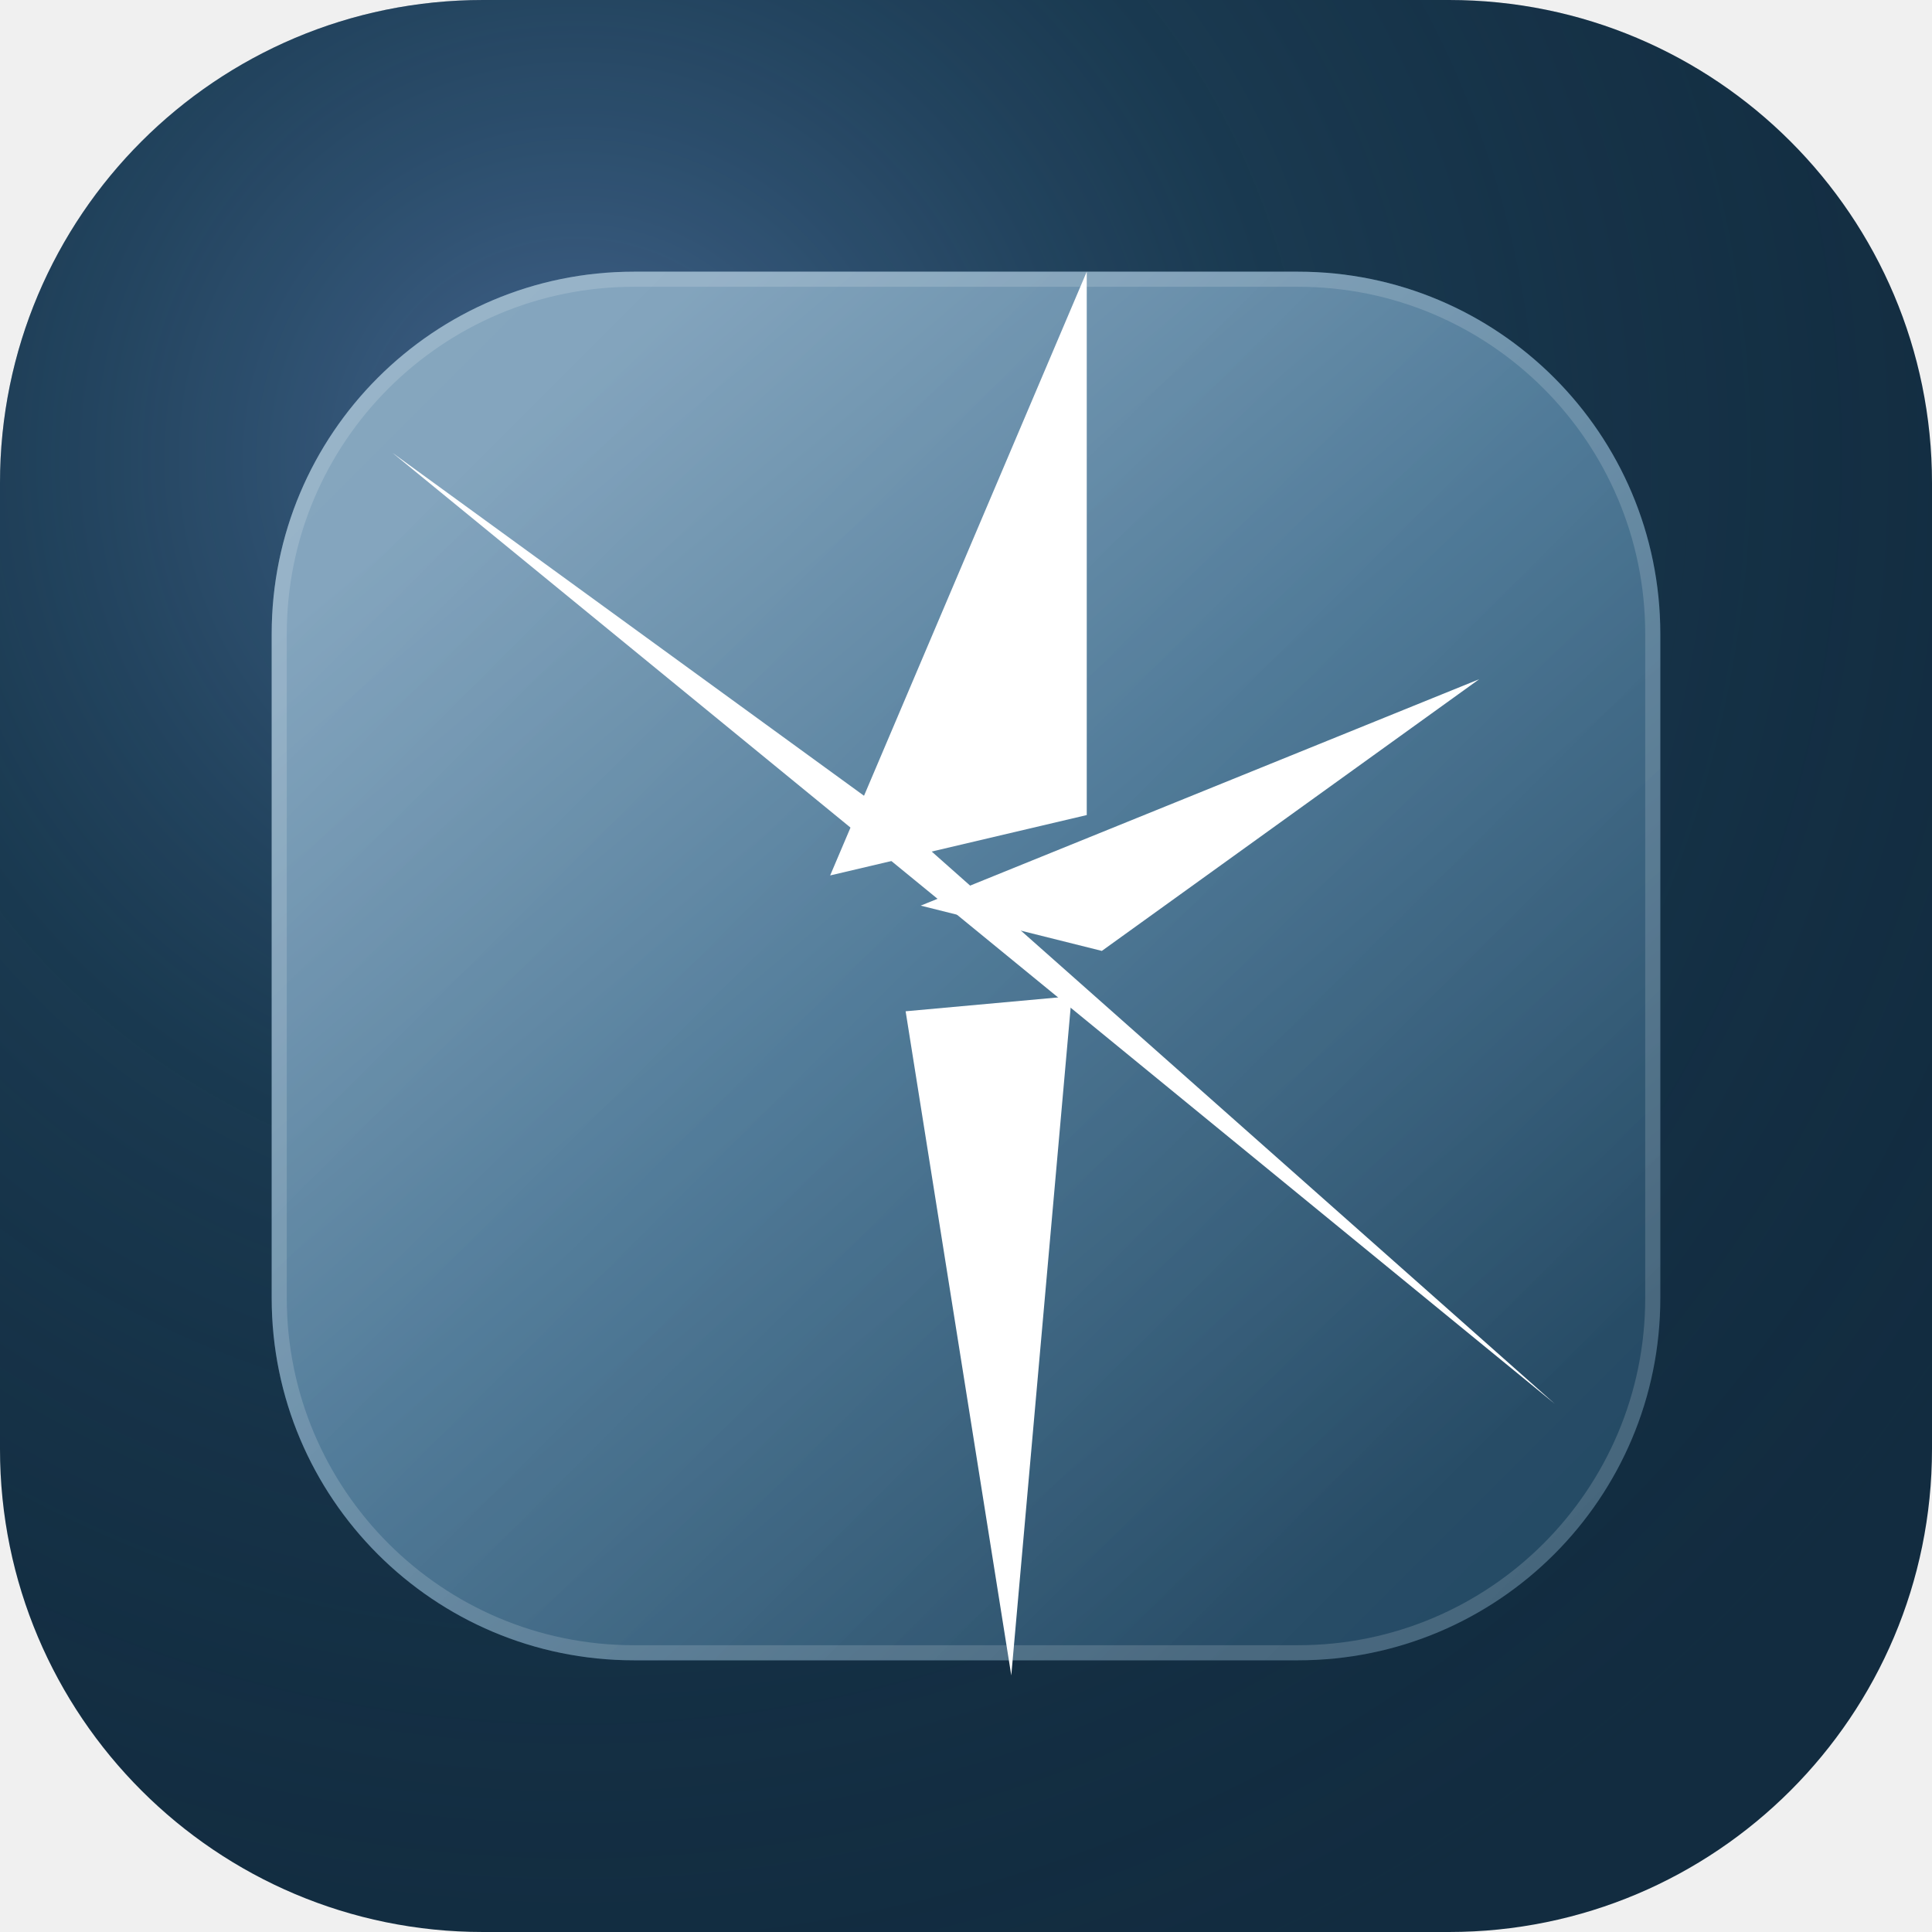
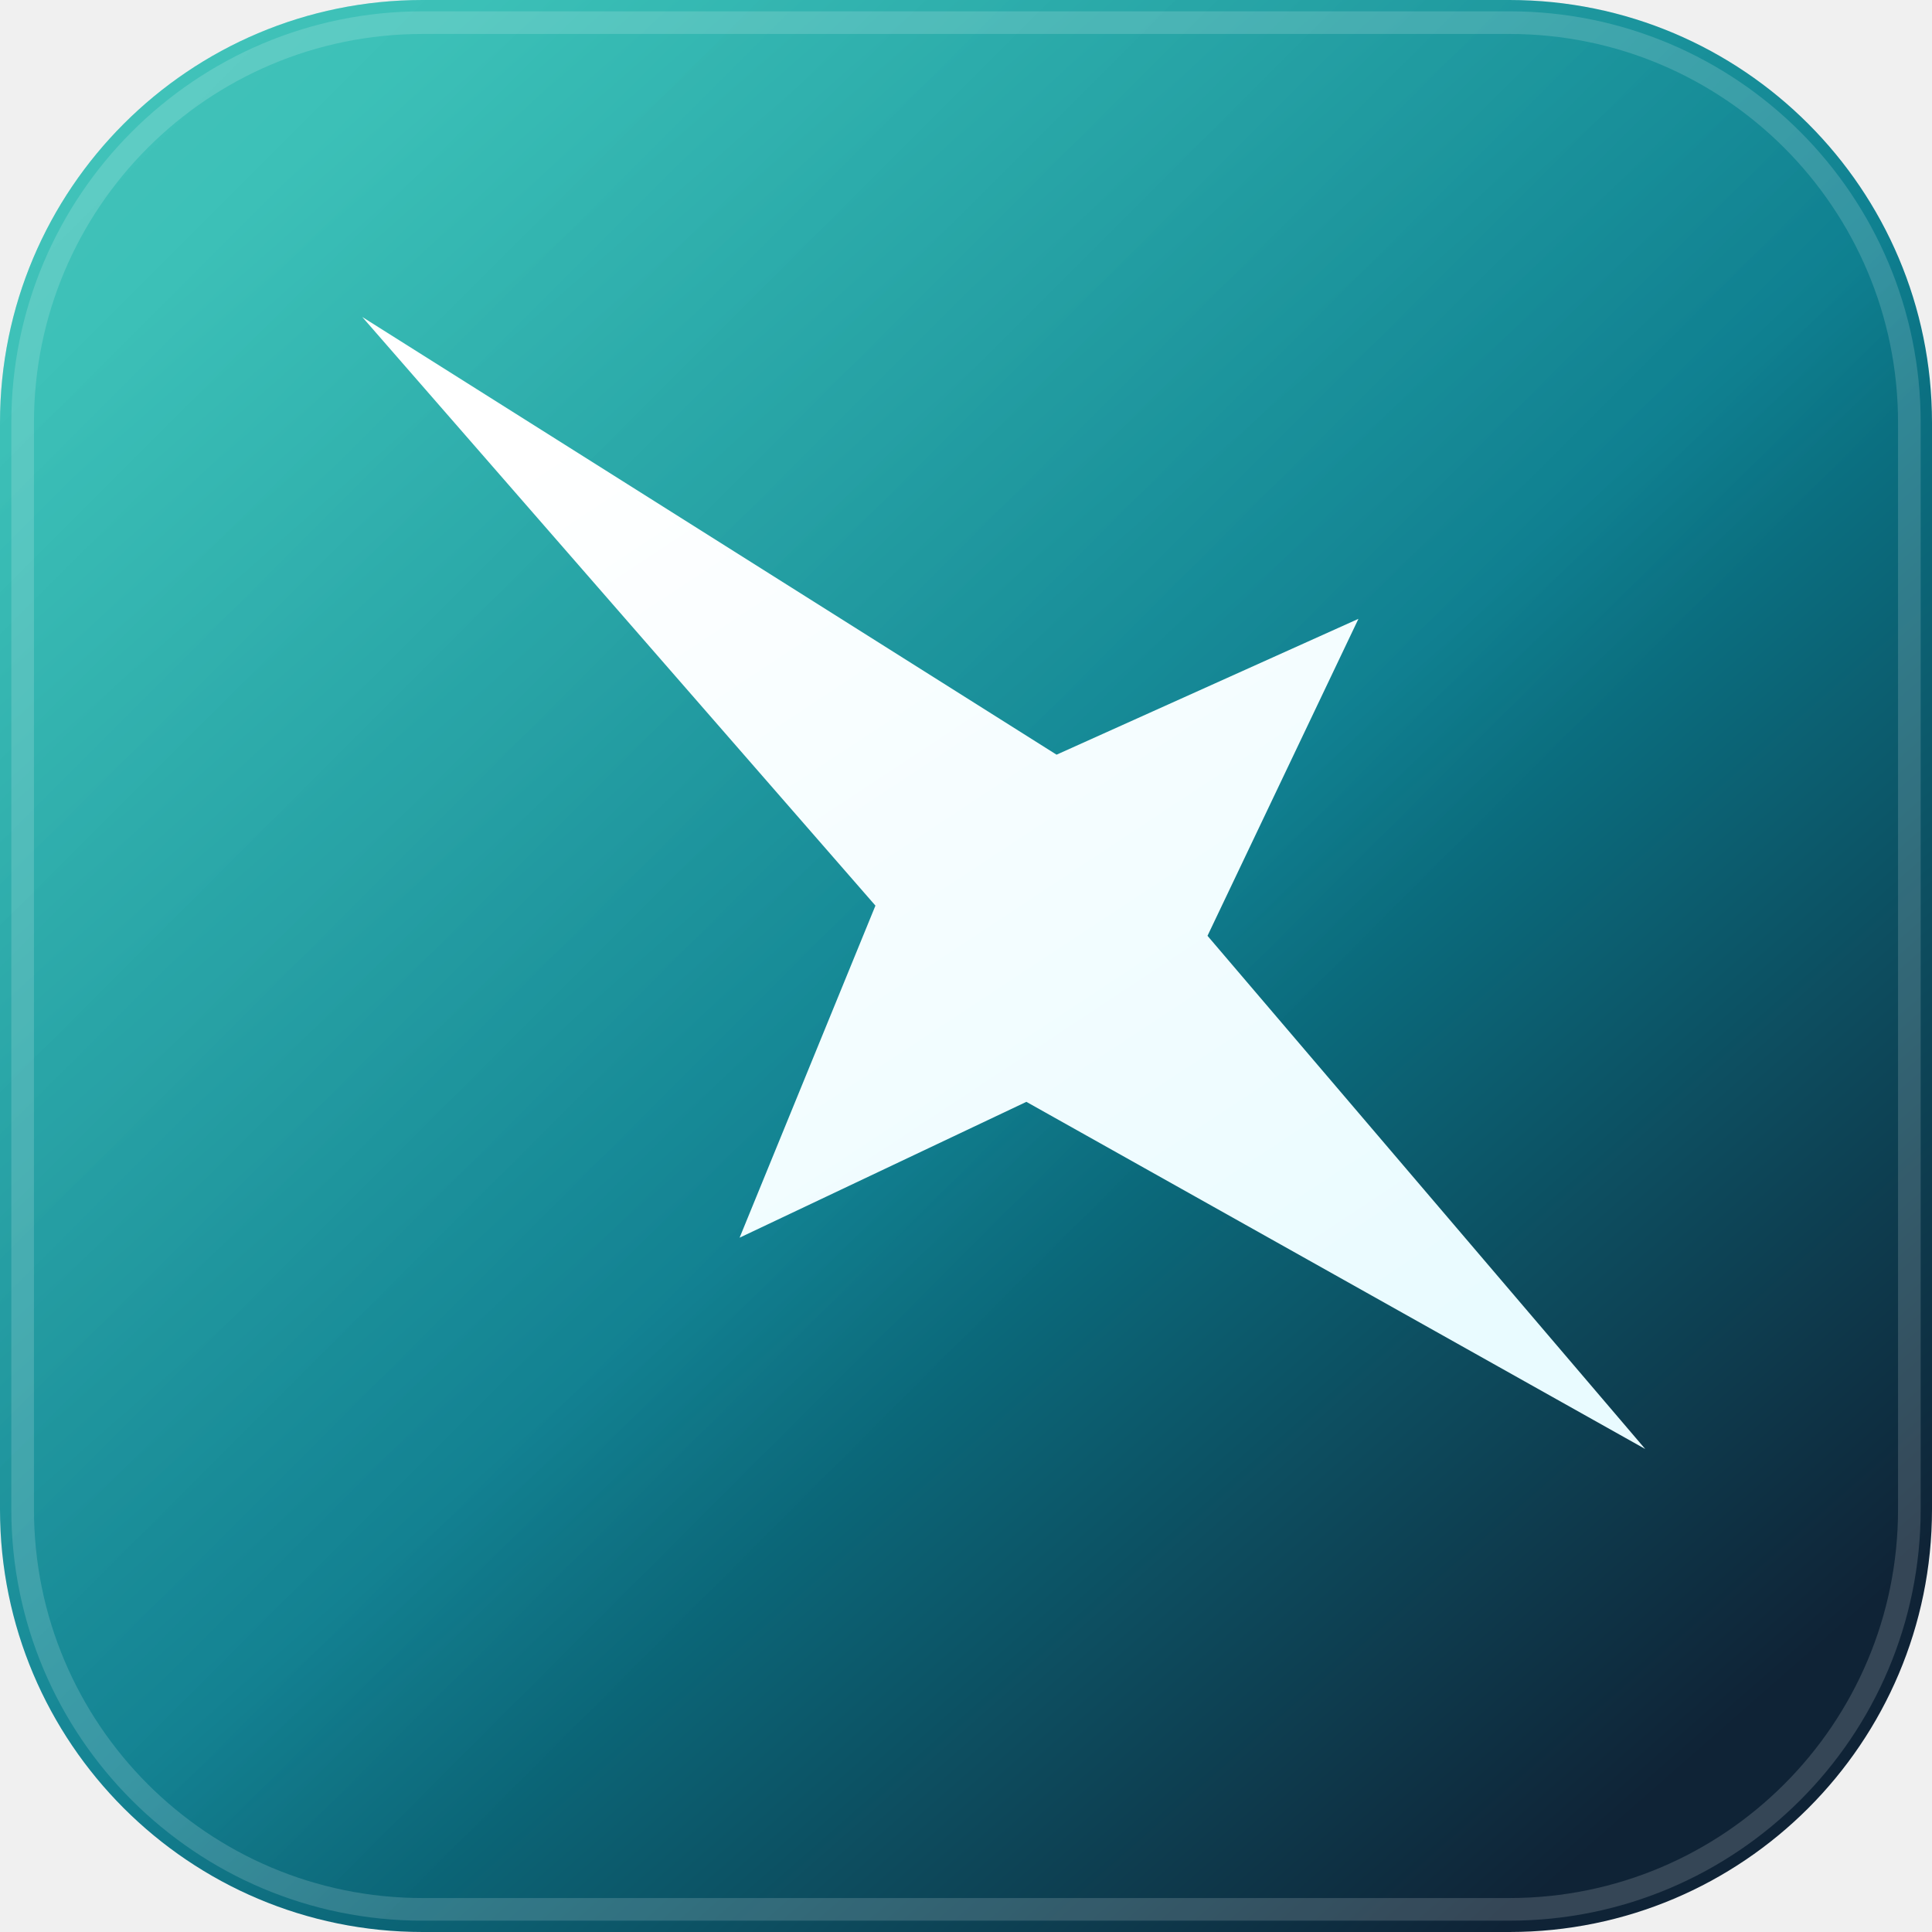
<svg xmlns="http://www.w3.org/2000/svg" viewBox="0 0 128 128">
  <defs>
-     <radialGradient id="bgGlow" cx="30%" cy="24%" r="86%">
-       <stop offset="0%" stop-color="#8ab8ff" stop-opacity=".42" />
-       <stop offset="42%" stop-color="#3a7194" stop-opacity=".2" />
-       <stop offset="100%" stop-color="#173249" stop-opacity="0" />
-     </radialGradient>
-     <linearGradient id="tile" x1="18%" y1="12%" x2="82%" y2="88%">
-       <stop offset="0%" stop-color="#6a92b0" />
-       <stop offset="48%" stop-color="#3d6c8d" />
-       <stop offset="100%" stop-color="#214762" />
+     <linearGradient id="tile" x1="14%" y1="10%" x2="86%" y2="92%">
+       <stop offset="0%" stop-color="#12b3a8" />
+       <stop offset="52%" stop-color="#0a7d8e" />
+       <stop offset="100%" stop-color="#0f2336" />
    </linearGradient>
    <linearGradient id="shine" x1="0%" y1="0%" x2="100%" y2="100%">
-       <stop offset="0%" stop-color="#ffffff" stop-opacity=".2" />
-       <stop offset="100%" stop-color="#ffffff" stop-opacity="0" />
+       <stop offset="0%" stop-color="#ffffff" stop-opacity=".22" />
+       <stop offset="60%" stop-color="#ffffff" stop-opacity="0" />
+     </linearGradient>
+     <linearGradient id="star" x1="18%" y1="8%" x2="82%" y2="92%">
+       <stop offset="0%" stop-color="#ffffff" />
+       <stop offset="100%" stop-color="#e9fbff" />
    </linearGradient>
  </defs>
-   <rect width="128" height="128" rx="32" fill="#122c40" />
-   <rect width="128" height="128" rx="32" fill="url(#bgGlow)" />
-   <rect x="18" y="18" width="92" height="92" rx="24" fill="url(#tile)" />
-   <rect x="18" y="18" width="92" height="92" rx="24" fill="url(#shine)" />
-   <rect x="18.5" y="18.5" width="91" height="91" rx="23.5" fill="none" stroke="rgba(255,255,255,.16)" />
-   <g fill="#ffffff">
-     <path d="M26 30 103 93 59 54Z" />
-     <path d="M55 58 72 18 72 54Z" />
-     <path d="M61 60 98 45 73 63Z" />
-     <path d="M60 67 67 111 71 66Z" />
-   </g>
+   <rect width="128" height="128" rx="28" fill="url(#tile)" />
+   <rect width="128" height="128" rx="28" fill="url(#shine)" />
+   <rect x="1.5" y="1.5" width="125" height="125" rx="26.5" fill="none" stroke="rgba(255,255,255,.16)" stroke-width="1.5" />
+   <path d="M24 21 L70 50 L90 41 L80 62 L109 96 L68 73 L49 82 L58 60 Z" fill="url(#star)" />
</svg>
